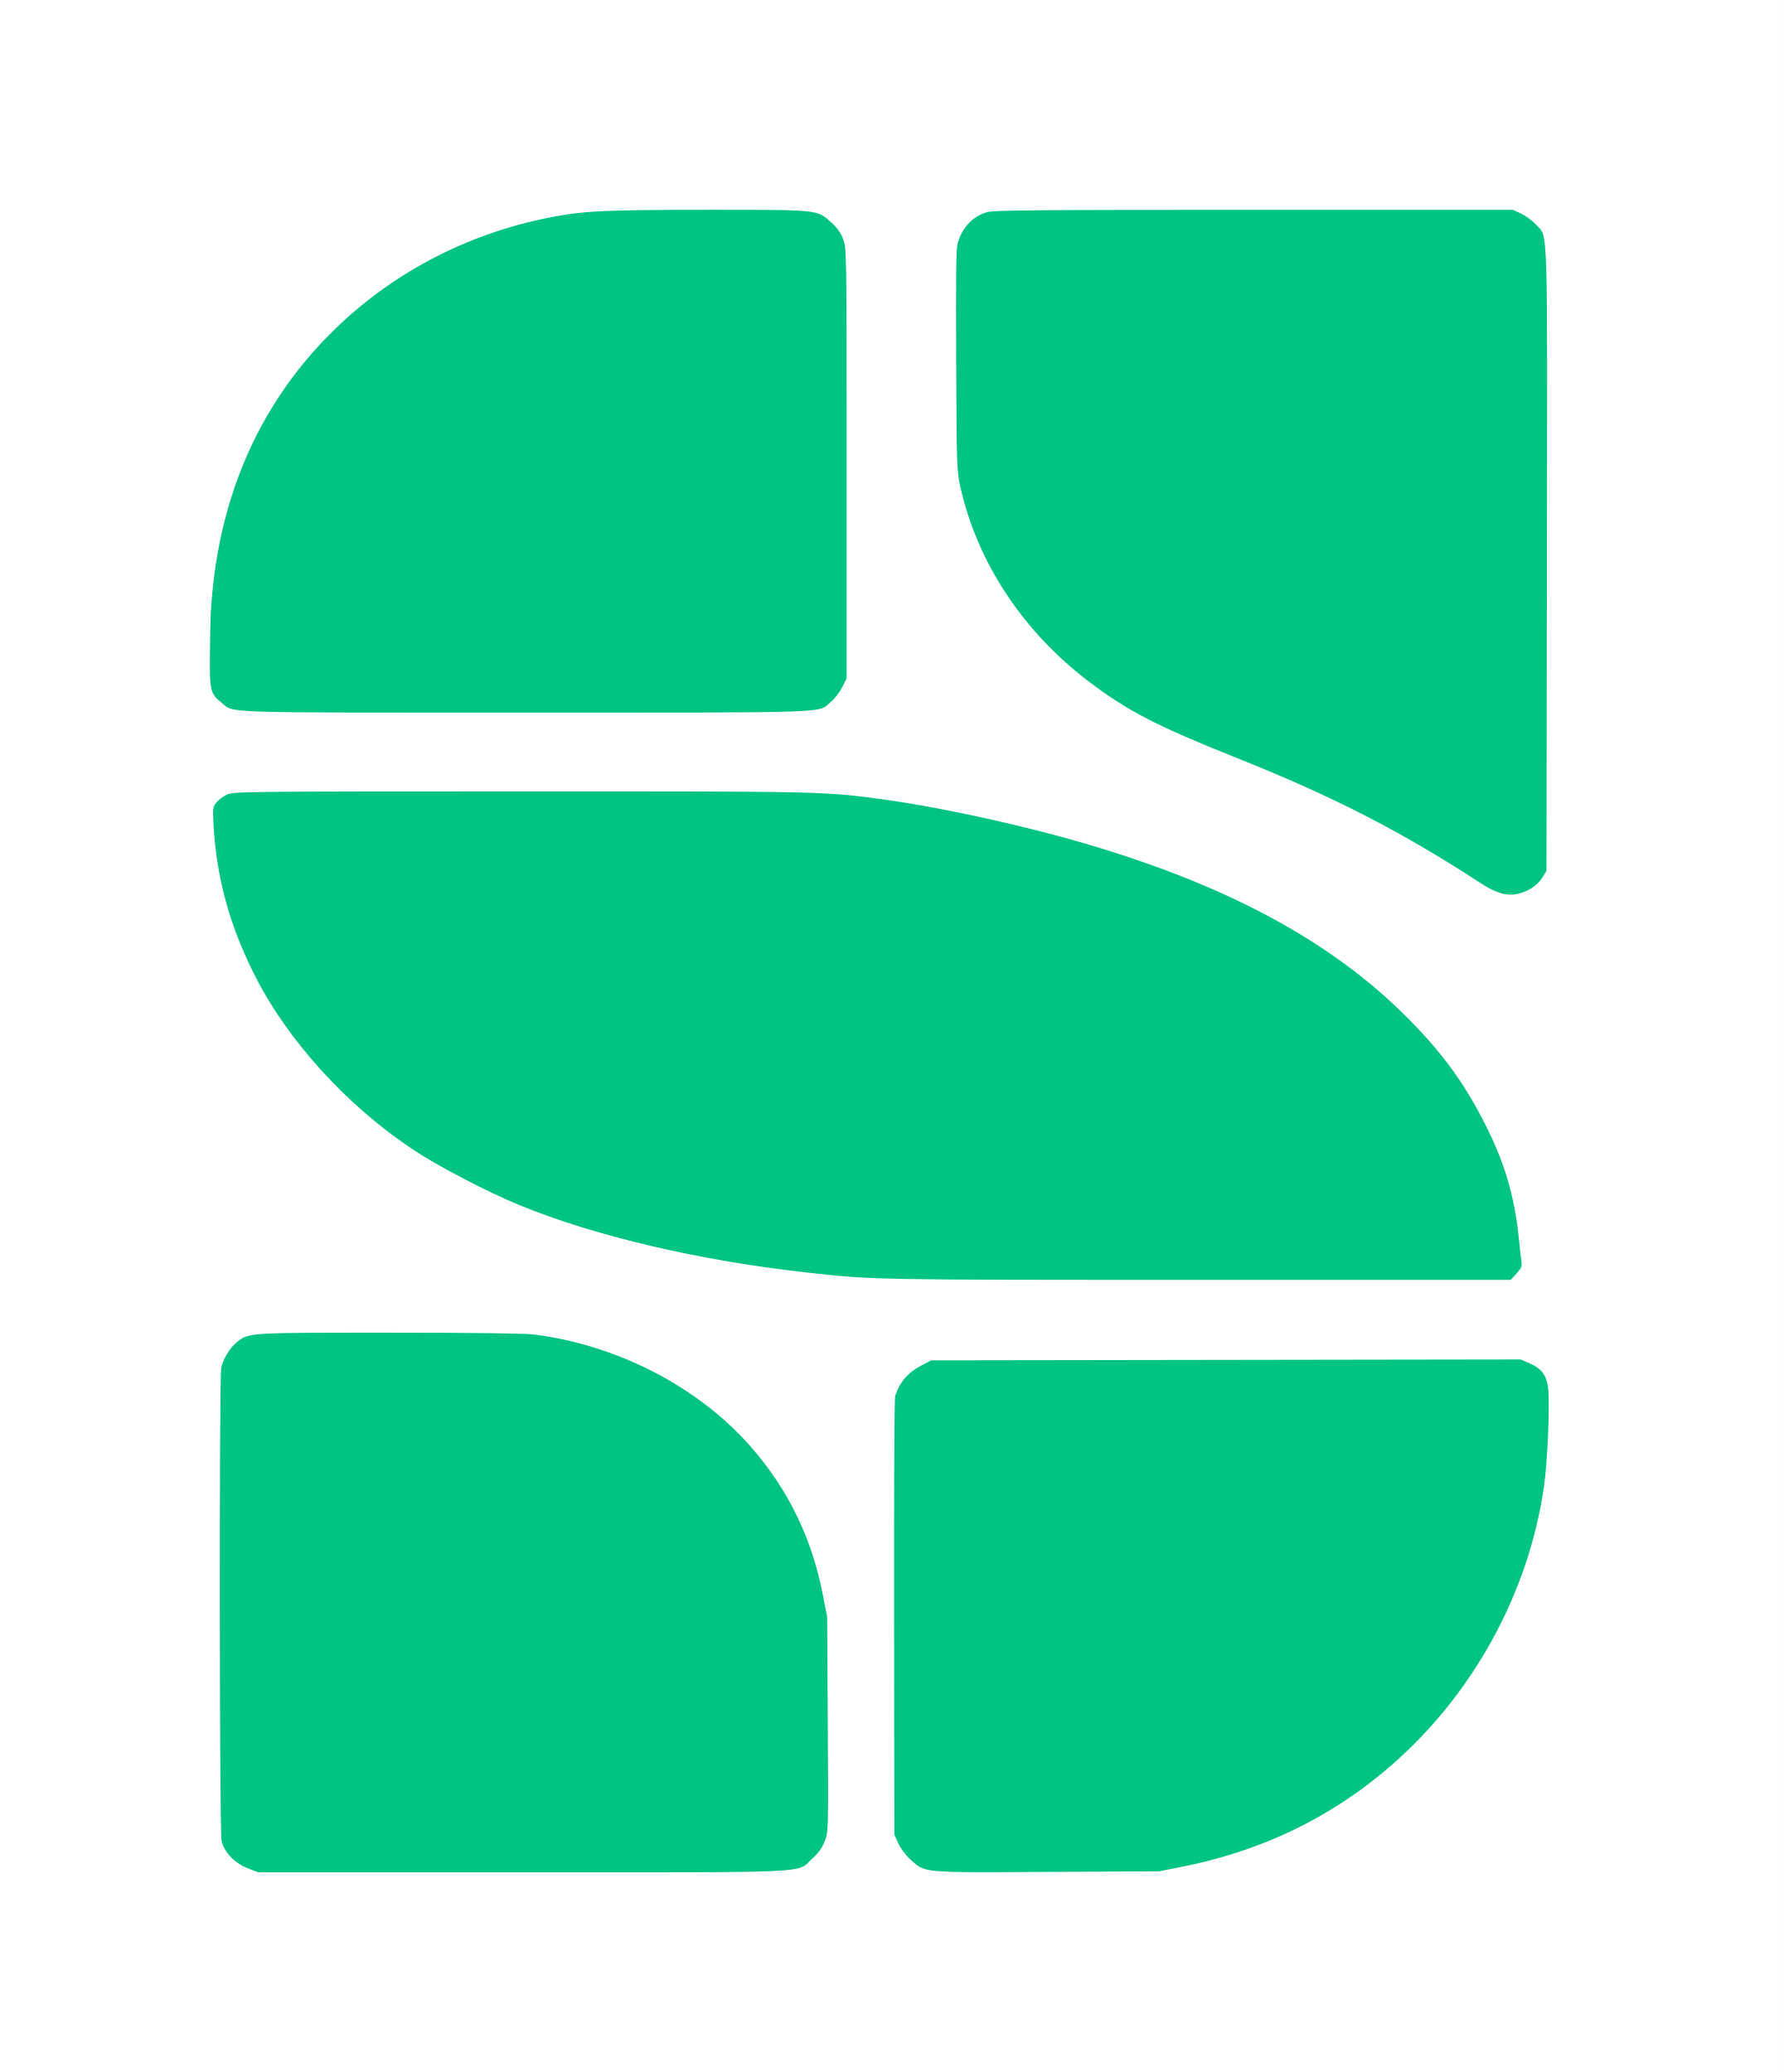
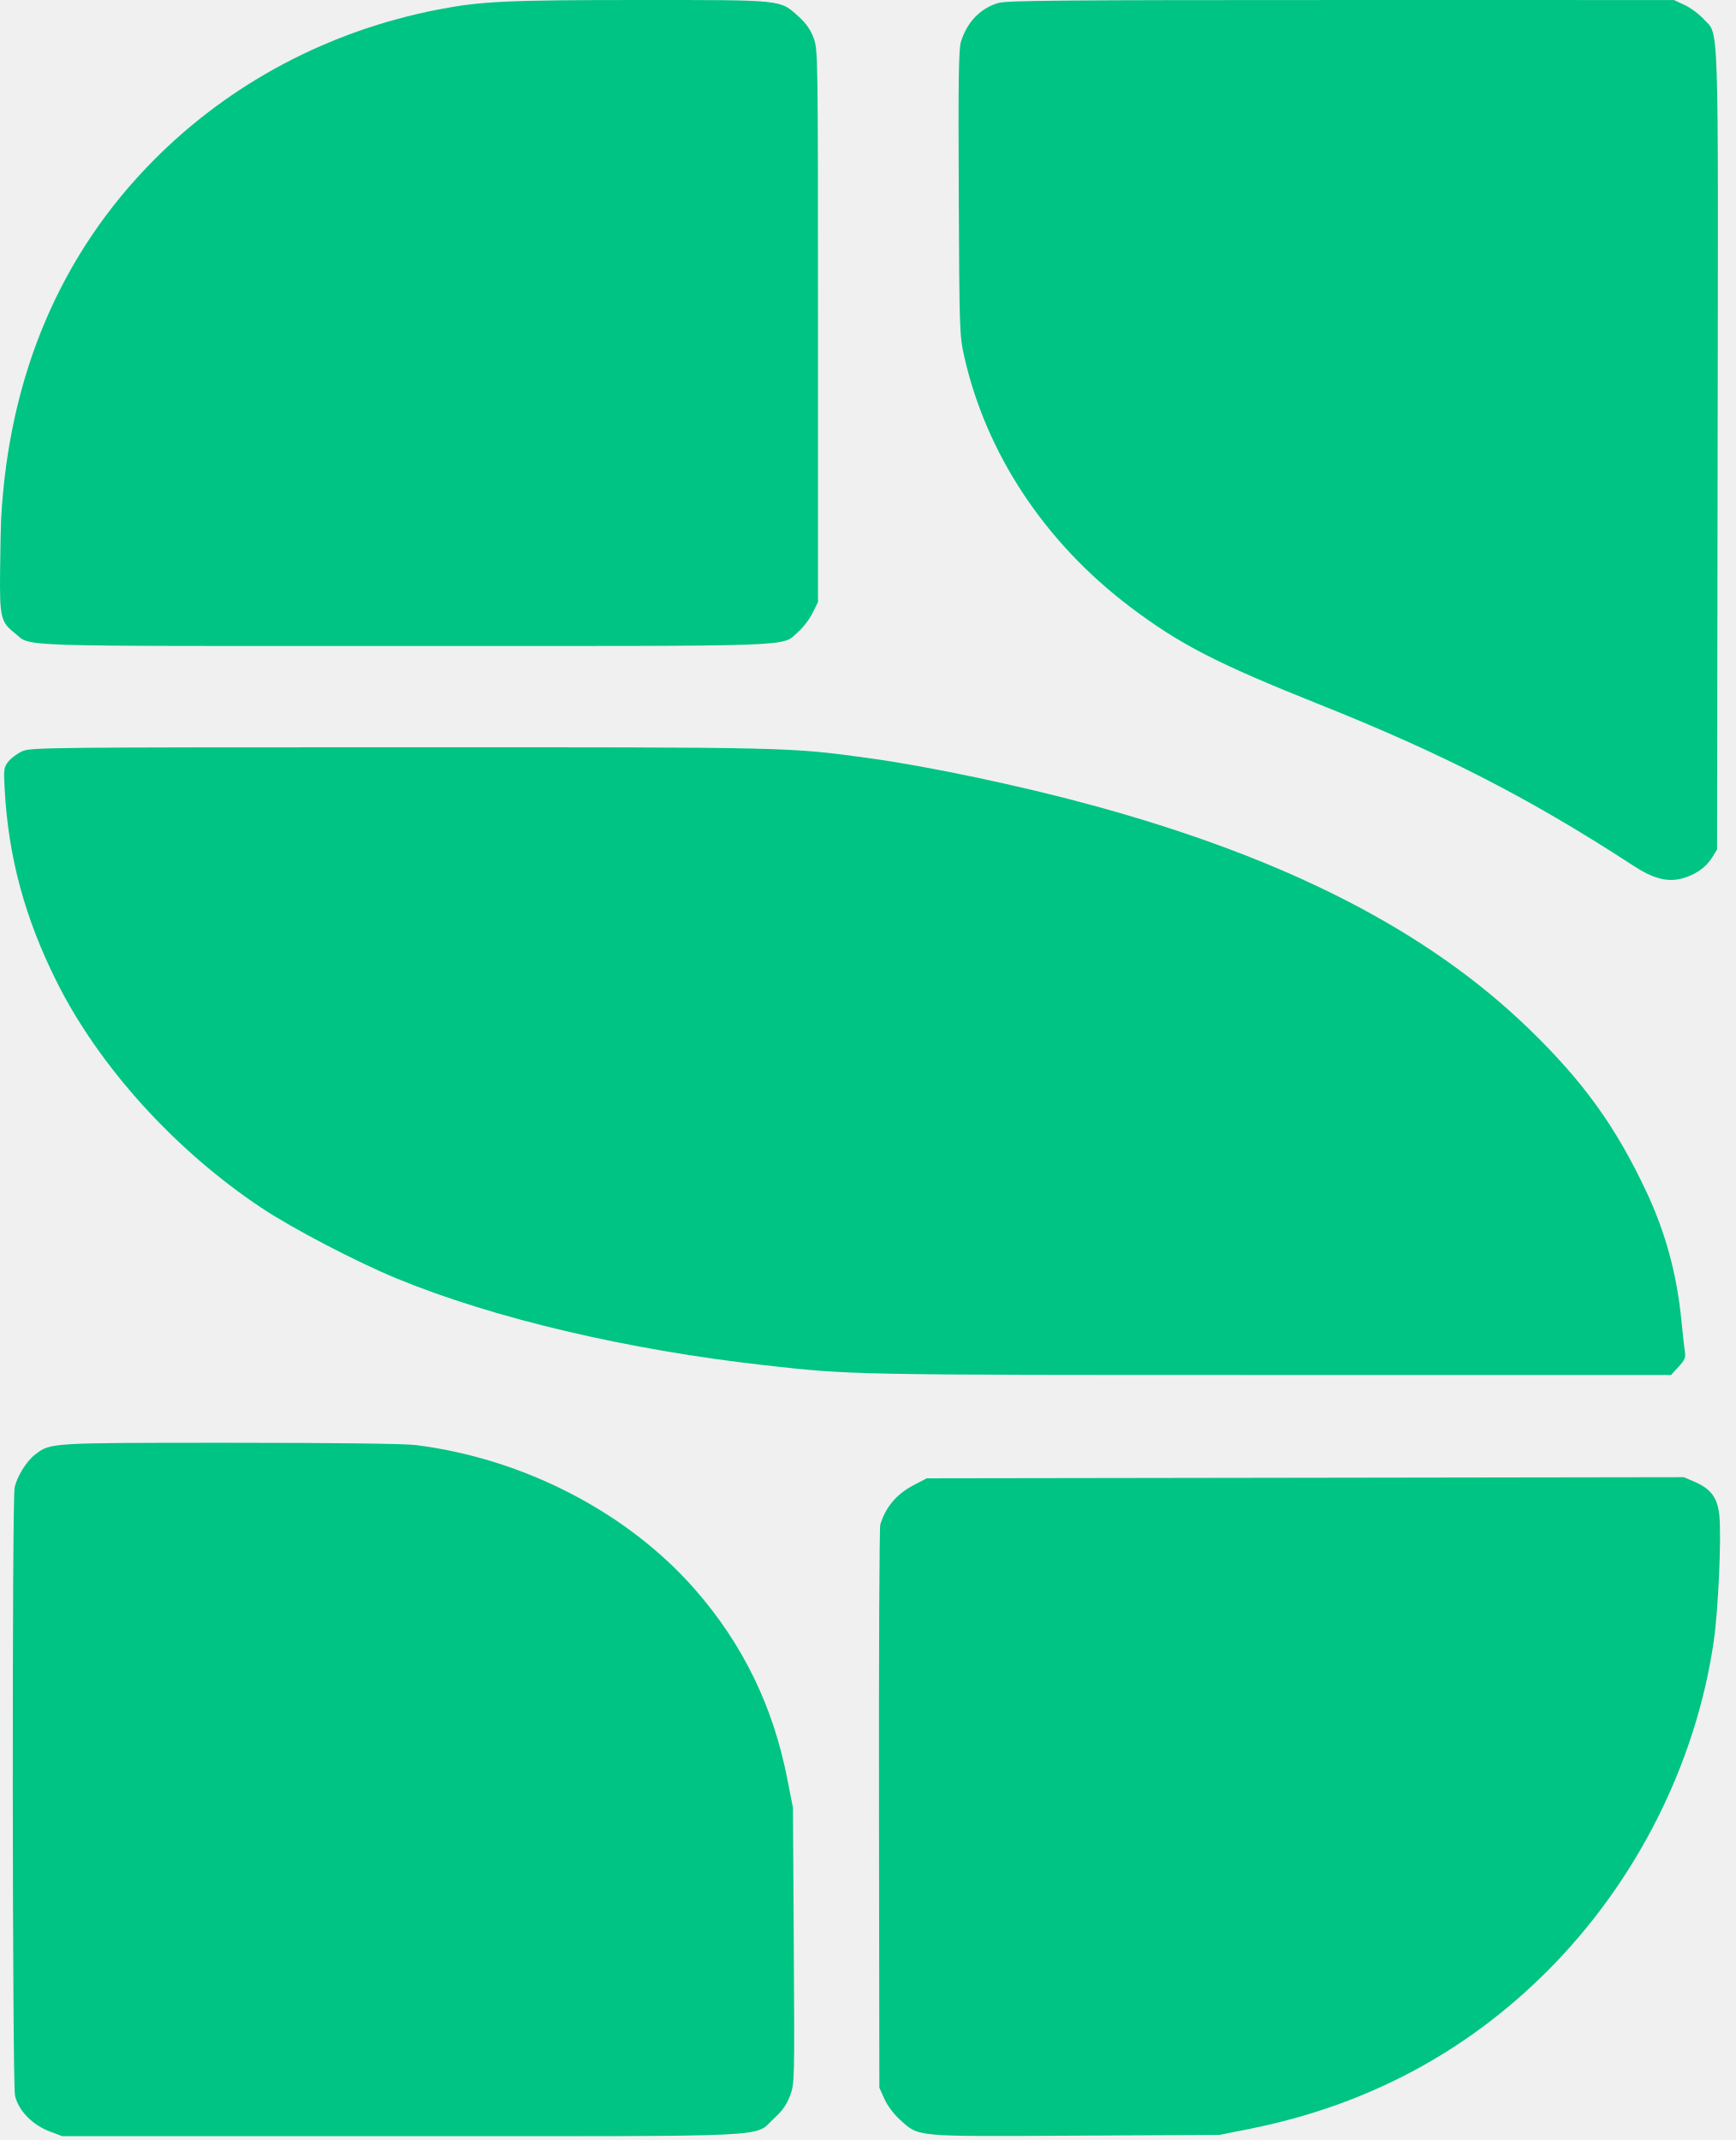
- <svg xmlns="http://www.w3.org/2000/svg" width="136" height="158" viewBox="0 0 136 158" fill="none">
-   <rect width="136" height="158" fill="white" />
-   <path d="M16.499 61.191C16.66 60.989 17.026 60.717 17.313 60.587C17.813 60.359 18.691 60.35 39.698 60.347C63.074 60.345 62.781 60.338 67.546 60.99C71.107 61.477 76.614 62.639 80.862 63.8C92.359 66.941 100.728 71.233 106.754 77.077C109.971 80.196 111.896 82.871 113.709 86.734C114.847 89.161 115.515 91.626 115.786 94.402C115.862 95.175 115.953 95.993 115.989 96.22C116.043 96.56 115.978 96.715 115.612 97.114C115.465 97.275 115.317 97.436 115.17 97.597C107.232 97.597 99.296 97.597 91.358 97.597C66.384 97.597 66.566 97.601 61.371 97.019C53.235 96.107 45.31 94.242 39.583 91.889C37.18 90.902 33.388 88.925 31.528 87.689C26.405 84.286 21.885 79.299 19.37 74.274C17.482 70.502 16.503 66.899 16.281 62.901C16.21 61.636 16.223 61.538 16.499 61.191Z" fill="#00C483" />
-   <path d="M73.029 18.469C73.409 17.287 74.171 16.499 75.248 16.175C75.73 16.029 79.213 16 95.586 16.001C102.171 16.001 108.757 16.002 115.342 16.002C115.555 16.102 115.768 16.201 115.981 16.3C116.332 16.464 116.833 16.835 117.094 17.125C118.03 18.162 117.969 16.312 117.932 42.715C117.92 50.615 117.909 58.515 117.898 66.415C117.797 66.578 117.696 66.74 117.595 66.903C117.224 67.499 116.562 67.949 115.762 68.147C114.919 68.356 114.086 68.13 112.941 67.383C106.847 63.408 101.675 60.75 94.32 57.812C88.201 55.368 86.003 54.236 83.074 52.022C78.002 48.187 74.518 42.925 73.217 37.133C72.943 35.911 72.933 35.609 72.896 27.437C72.866 20.662 72.892 18.898 73.029 18.469Z" fill="#00C483" />
-   <path d="M16.867 104.293C16.994 103.645 17.569 102.714 18.087 102.319C19.008 101.616 18.899 101.623 29.647 101.623C35.769 101.623 39.98 101.674 40.649 101.756C47.05 102.546 53.257 105.756 57.265 110.351C60.084 113.581 61.879 117.266 62.715 121.538C62.829 122.12 62.943 122.702 63.057 123.284C63.074 126.011 63.09 128.737 63.107 131.464C63.156 139.557 63.154 139.652 62.885 140.371C62.686 140.902 62.43 141.265 61.934 141.719C60.681 142.864 62.589 142.773 39.805 142.773C33.102 142.773 26.399 142.773 19.697 142.773C19.453 142.682 19.209 142.59 18.965 142.499C17.92 142.108 17.08 141.241 16.891 140.36C16.73 139.612 16.707 105.11 16.867 104.293Z" fill="#00C483" />
-   <path d="M68.24 106.478C68.561 105.432 69.208 104.666 70.215 104.14C70.476 104.004 70.736 103.867 70.997 103.731C78.485 103.72 85.974 103.709 93.462 103.698C100.95 103.687 108.439 103.676 115.927 103.665C116.139 103.756 116.35 103.847 116.562 103.938C117.53 104.354 117.921 104.879 118.031 105.91C118.166 107.168 117.973 111.541 117.701 113.407C116.642 120.665 113.118 127.662 107.866 132.932C103.008 137.807 97.087 140.954 90.166 142.338C89.57 142.458 88.974 142.577 88.377 142.696C85.531 142.712 82.684 142.727 79.838 142.742C70.183 142.794 70.552 142.827 69.421 141.809C69.048 141.474 68.672 140.974 68.49 140.572C68.389 140.347 68.287 140.122 68.185 139.898C68.178 134.381 68.171 128.864 68.163 123.348C68.151 114.246 68.186 106.654 68.24 106.478Z" fill="#00C483" />
-   <path d="M16.066 46.798C16.529 38.283 19.588 31.088 25.116 25.512C29.661 20.928 35.508 17.828 41.978 16.571C44.543 16.073 46.074 16.001 54.009 16C62.535 16 62.269 15.972 63.385 16.975C63.832 17.378 64.095 17.75 64.281 18.246C64.541 18.942 64.543 19.113 64.543 35.34C64.543 40.804 64.543 46.268 64.543 51.732C64.433 51.953 64.323 52.175 64.212 52.396C64.03 52.761 63.65 53.258 63.367 53.5C62.316 54.4 64.036 54.338 39.98 54.338C16.163 54.338 17.917 54.396 16.88 53.575C16.043 52.912 15.978 52.639 16.005 49.91C16.018 48.585 16.046 47.185 16.066 46.798Z" fill="#00C483" />
+ <svg xmlns="http://www.w3.org/2000/svg" width="103" height="127" viewBox="0 0 103 127" fill="none">
+   <path d="M0.499 45.191C0.66 44.989 1.026 44.717 1.313 44.587C1.813 44.359 2.691 44.35 23.698 44.347C47.074 44.345 46.781 44.338 51.546 44.99C55.107 45.477 60.614 46.639 64.862 47.8C76.359 50.941 84.728 55.233 90.754 61.077C93.971 64.196 95.896 66.871 97.709 70.734C98.847 73.161 99.515 75.626 99.786 78.402C99.862 79.175 99.953 79.993 99.989 80.22C100.043 80.56 99.978 80.715 99.612 81.114C99.465 81.275 99.317 81.436 99.17 81.597C91.232 81.597 83.296 81.597 75.358 81.597C50.384 81.597 50.566 81.601 45.371 81.019C37.235 80.107 29.31 78.242 23.583 75.889C21.18 74.902 17.388 72.925 15.528 71.689C10.405 68.286 5.885 63.299 3.37 58.274C1.482 54.502 0.504 50.899 0.281 46.901C0.21 45.636 0.223 45.538 0.499 45.191Z" fill="#00C483" />
+   <path d="M57.029 2.469C57.408 1.287 58.171 0.499 59.248 0.175C59.73 0.029 63.213 -0 79.586 0.001C86.171 0.001 92.757 0.002 99.342 0.002C99.555 0.102 99.768 0.201 99.981 0.3C100.332 0.464 100.833 0.835 101.094 1.124C102.03 2.162 101.969 0.312 101.932 26.715C101.92 34.615 101.909 42.515 101.898 50.415C101.797 50.578 101.696 50.74 101.595 50.903C101.224 51.499 100.562 51.949 99.762 52.147C98.919 52.356 98.086 52.13 96.941 51.383C90.847 47.408 85.675 44.75 78.32 41.812C72.201 39.368 70.003 38.236 67.074 36.022C62.002 32.187 58.518 26.924 57.217 21.133C56.943 19.911 56.933 19.609 56.896 11.437C56.866 4.662 56.892 2.898 57.029 2.469Z" fill="#00C483" />
+   <path d="M0.867 88.293C0.994 87.645 1.569 86.714 2.087 86.319C3.008 85.616 2.899 85.623 13.647 85.623C19.769 85.623 23.98 85.674 24.649 85.756C31.05 86.546 37.257 89.756 41.265 94.351C44.084 97.581 45.879 101.266 46.715 105.538C46.829 106.12 46.943 106.702 47.057 107.284C47.074 110.011 47.09 112.737 47.107 115.464C47.156 123.557 47.154 123.652 46.885 124.371C46.686 124.902 46.43 125.265 45.934 125.719C44.681 126.864 46.589 126.773 23.805 126.773C17.102 126.773 10.399 126.773 3.697 126.773C3.453 126.682 3.209 126.59 2.965 126.499C1.92 126.108 1.08 125.241 0.891 124.36C0.73 123.612 0.707 89.11 0.867 88.293Z" fill="#00C483" />
+   <path d="M52.24 90.478C52.561 89.432 53.208 88.666 54.215 88.14C54.476 88.004 54.736 87.868 54.997 87.731C62.485 87.72 69.974 87.709 77.462 87.698C84.95 87.687 92.439 87.676 99.927 87.665C100.139 87.756 100.35 87.847 100.562 87.938C101.53 88.354 101.921 88.879 102.031 89.91C102.166 91.168 101.973 95.541 101.701 97.407C100.642 104.665 97.118 111.662 91.866 116.932C87.008 121.807 81.087 124.954 74.166 126.338C73.57 126.458 72.974 126.577 72.377 126.696C69.531 126.712 66.684 126.727 63.838 126.742C54.183 126.794 54.552 126.827 53.421 125.809C53.048 125.474 52.672 124.974 52.49 124.572C52.389 124.347 52.287 124.122 52.185 123.898C52.178 118.381 52.171 112.864 52.163 107.348C52.151 98.246 52.186 90.654 52.24 90.478Z" fill="#00C483" />
+   <path d="M0.066 30.799C0.529 22.283 3.588 15.088 9.116 9.512C13.661 4.928 19.508 1.828 25.978 0.571C28.543 0.073 30.074 0.001 38.009 0C46.535 -0 46.269 -0.028 47.385 0.975C47.832 1.378 48.095 1.75 48.281 2.246C48.541 2.942 48.543 3.113 48.543 19.34C48.543 24.804 48.543 30.268 48.543 35.732C48.433 35.953 48.323 36.175 48.212 36.396C48.03 36.761 47.65 37.258 47.367 37.5C46.316 38.4 48.036 38.338 23.98 38.338C0.163 38.338 1.917 38.396 0.879 37.575C0.043 36.912 -0.022 36.639 0.005 33.91C0.018 32.585 0.046 31.185 0.066 30.799Z" fill="#00C483" />
</svg>
